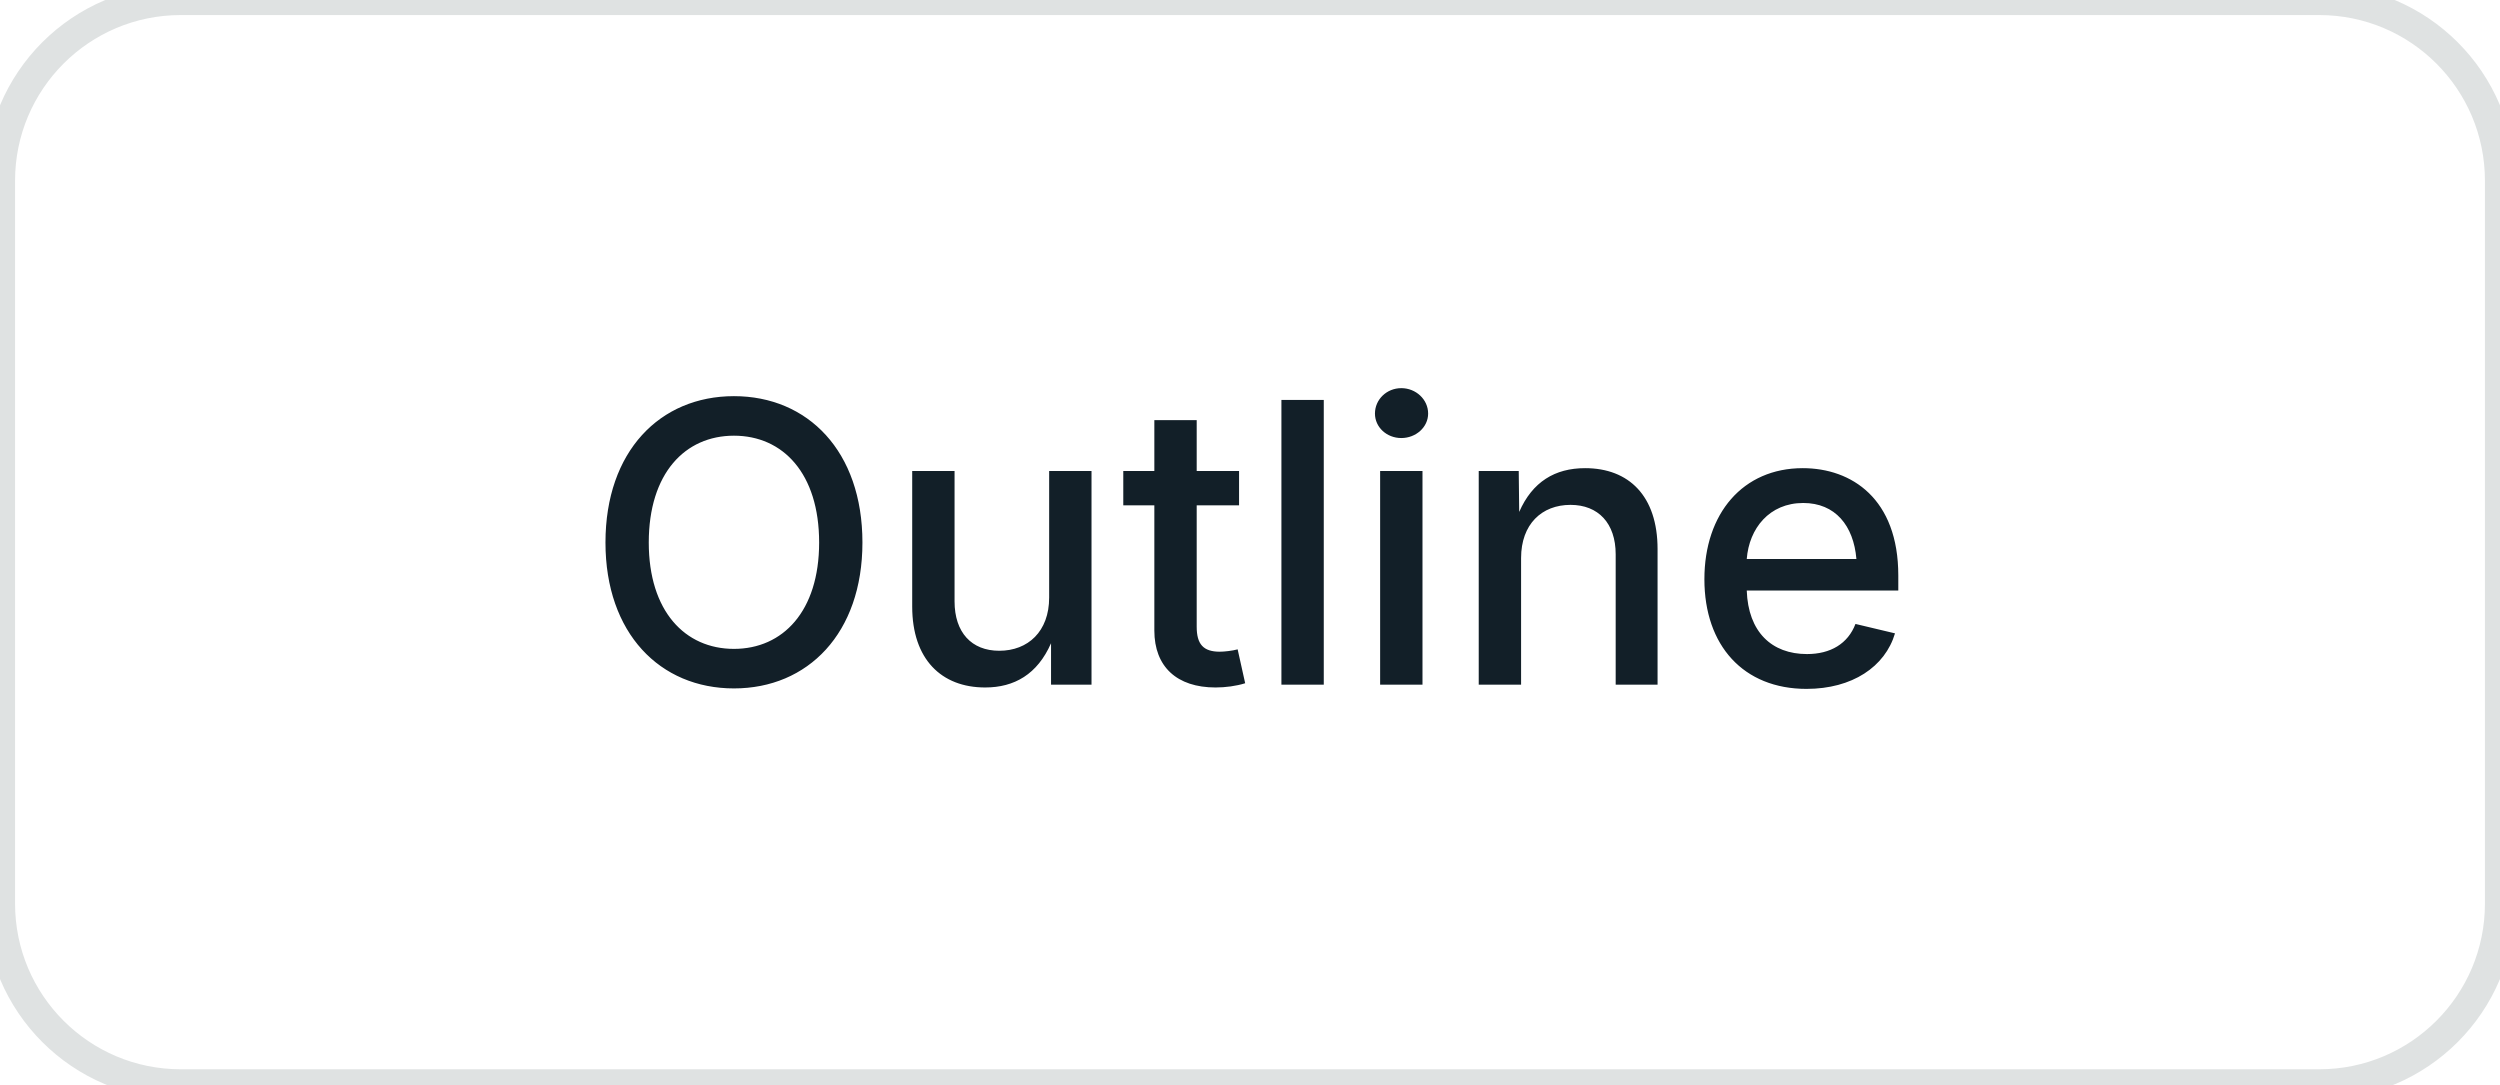
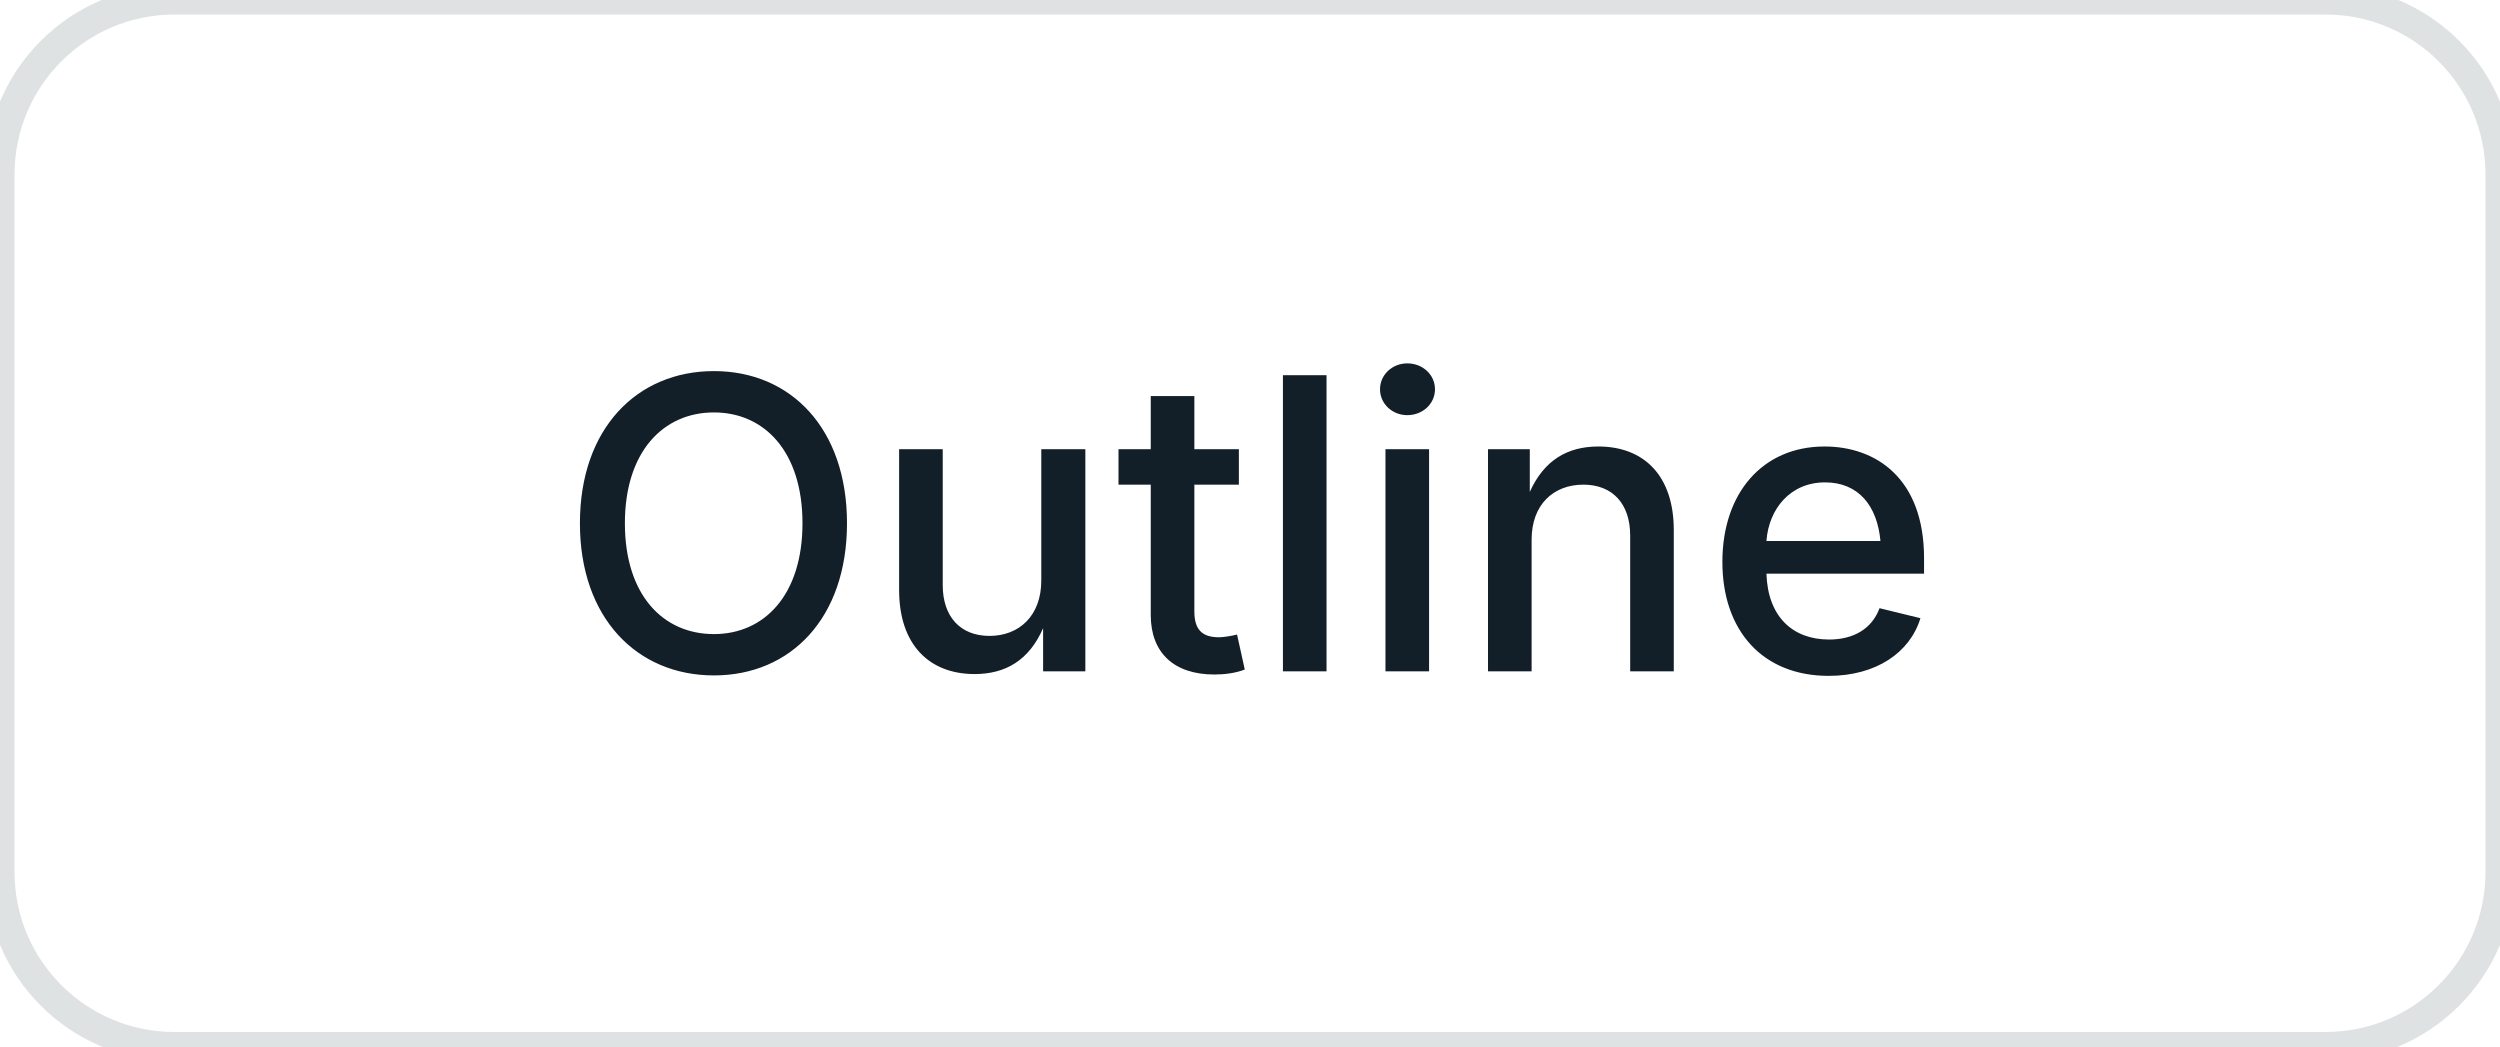
- <svg xmlns="http://www.w3.org/2000/svg" width="83" height="36" viewBox="0 0 83 36">
-   <rect width="83" height="36" rx="6" fill="none" stroke="#dfe2e2" stroke-width="1" />
-   <text x="41.5" y="18" text-anchor="middle" dominant-baseline="central" font-family="Inter, system-ui, sans-serif" font-size="13" font-weight="500" fill="#121f28">Outline</text>
+ <svg xmlns="http://www.w3.org/2000/svg" width="86" height="36" viewBox="0 0 86 36">
+   <rect width="86" height="36" rx="6" fill="none" stroke="#dfe2e2" stroke-width="1" />
+   <text x="43" y="18" text-anchor="middle" dominant-baseline="central" font-family="Inter, system-ui, sans-serif" font-size="14" font-weight="500" fill="#121f28">Outline</text>
</svg>
